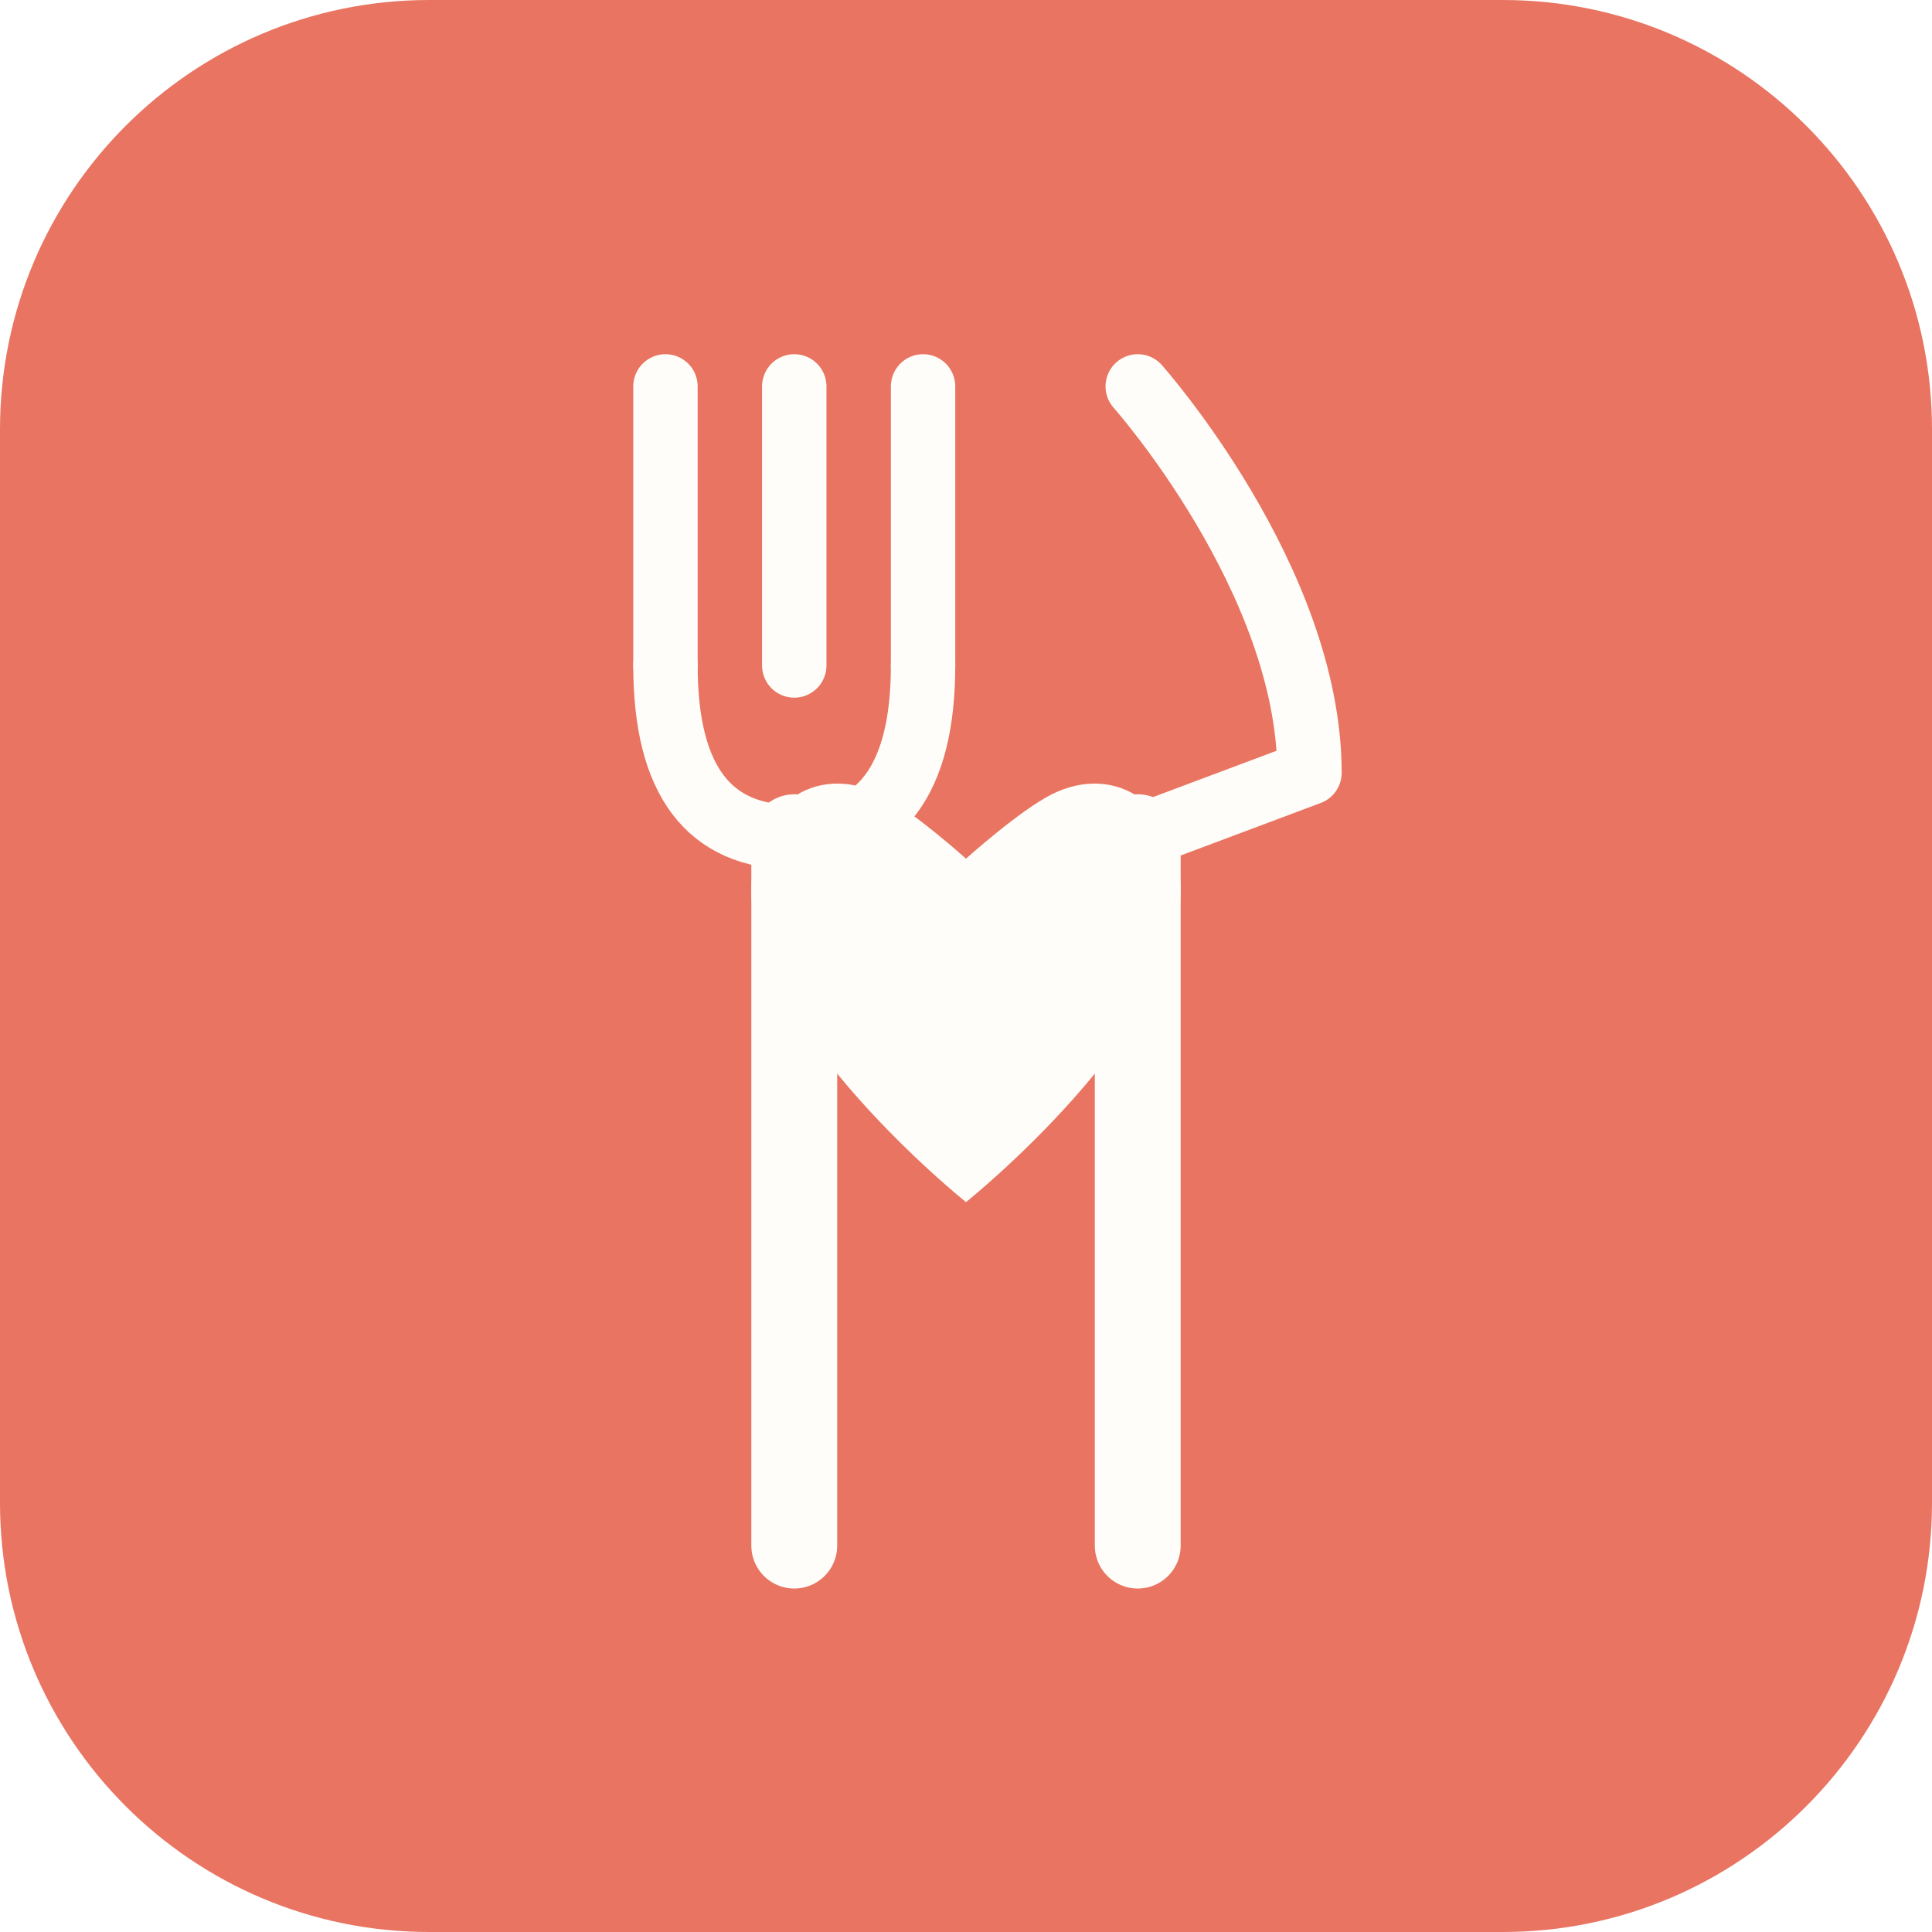
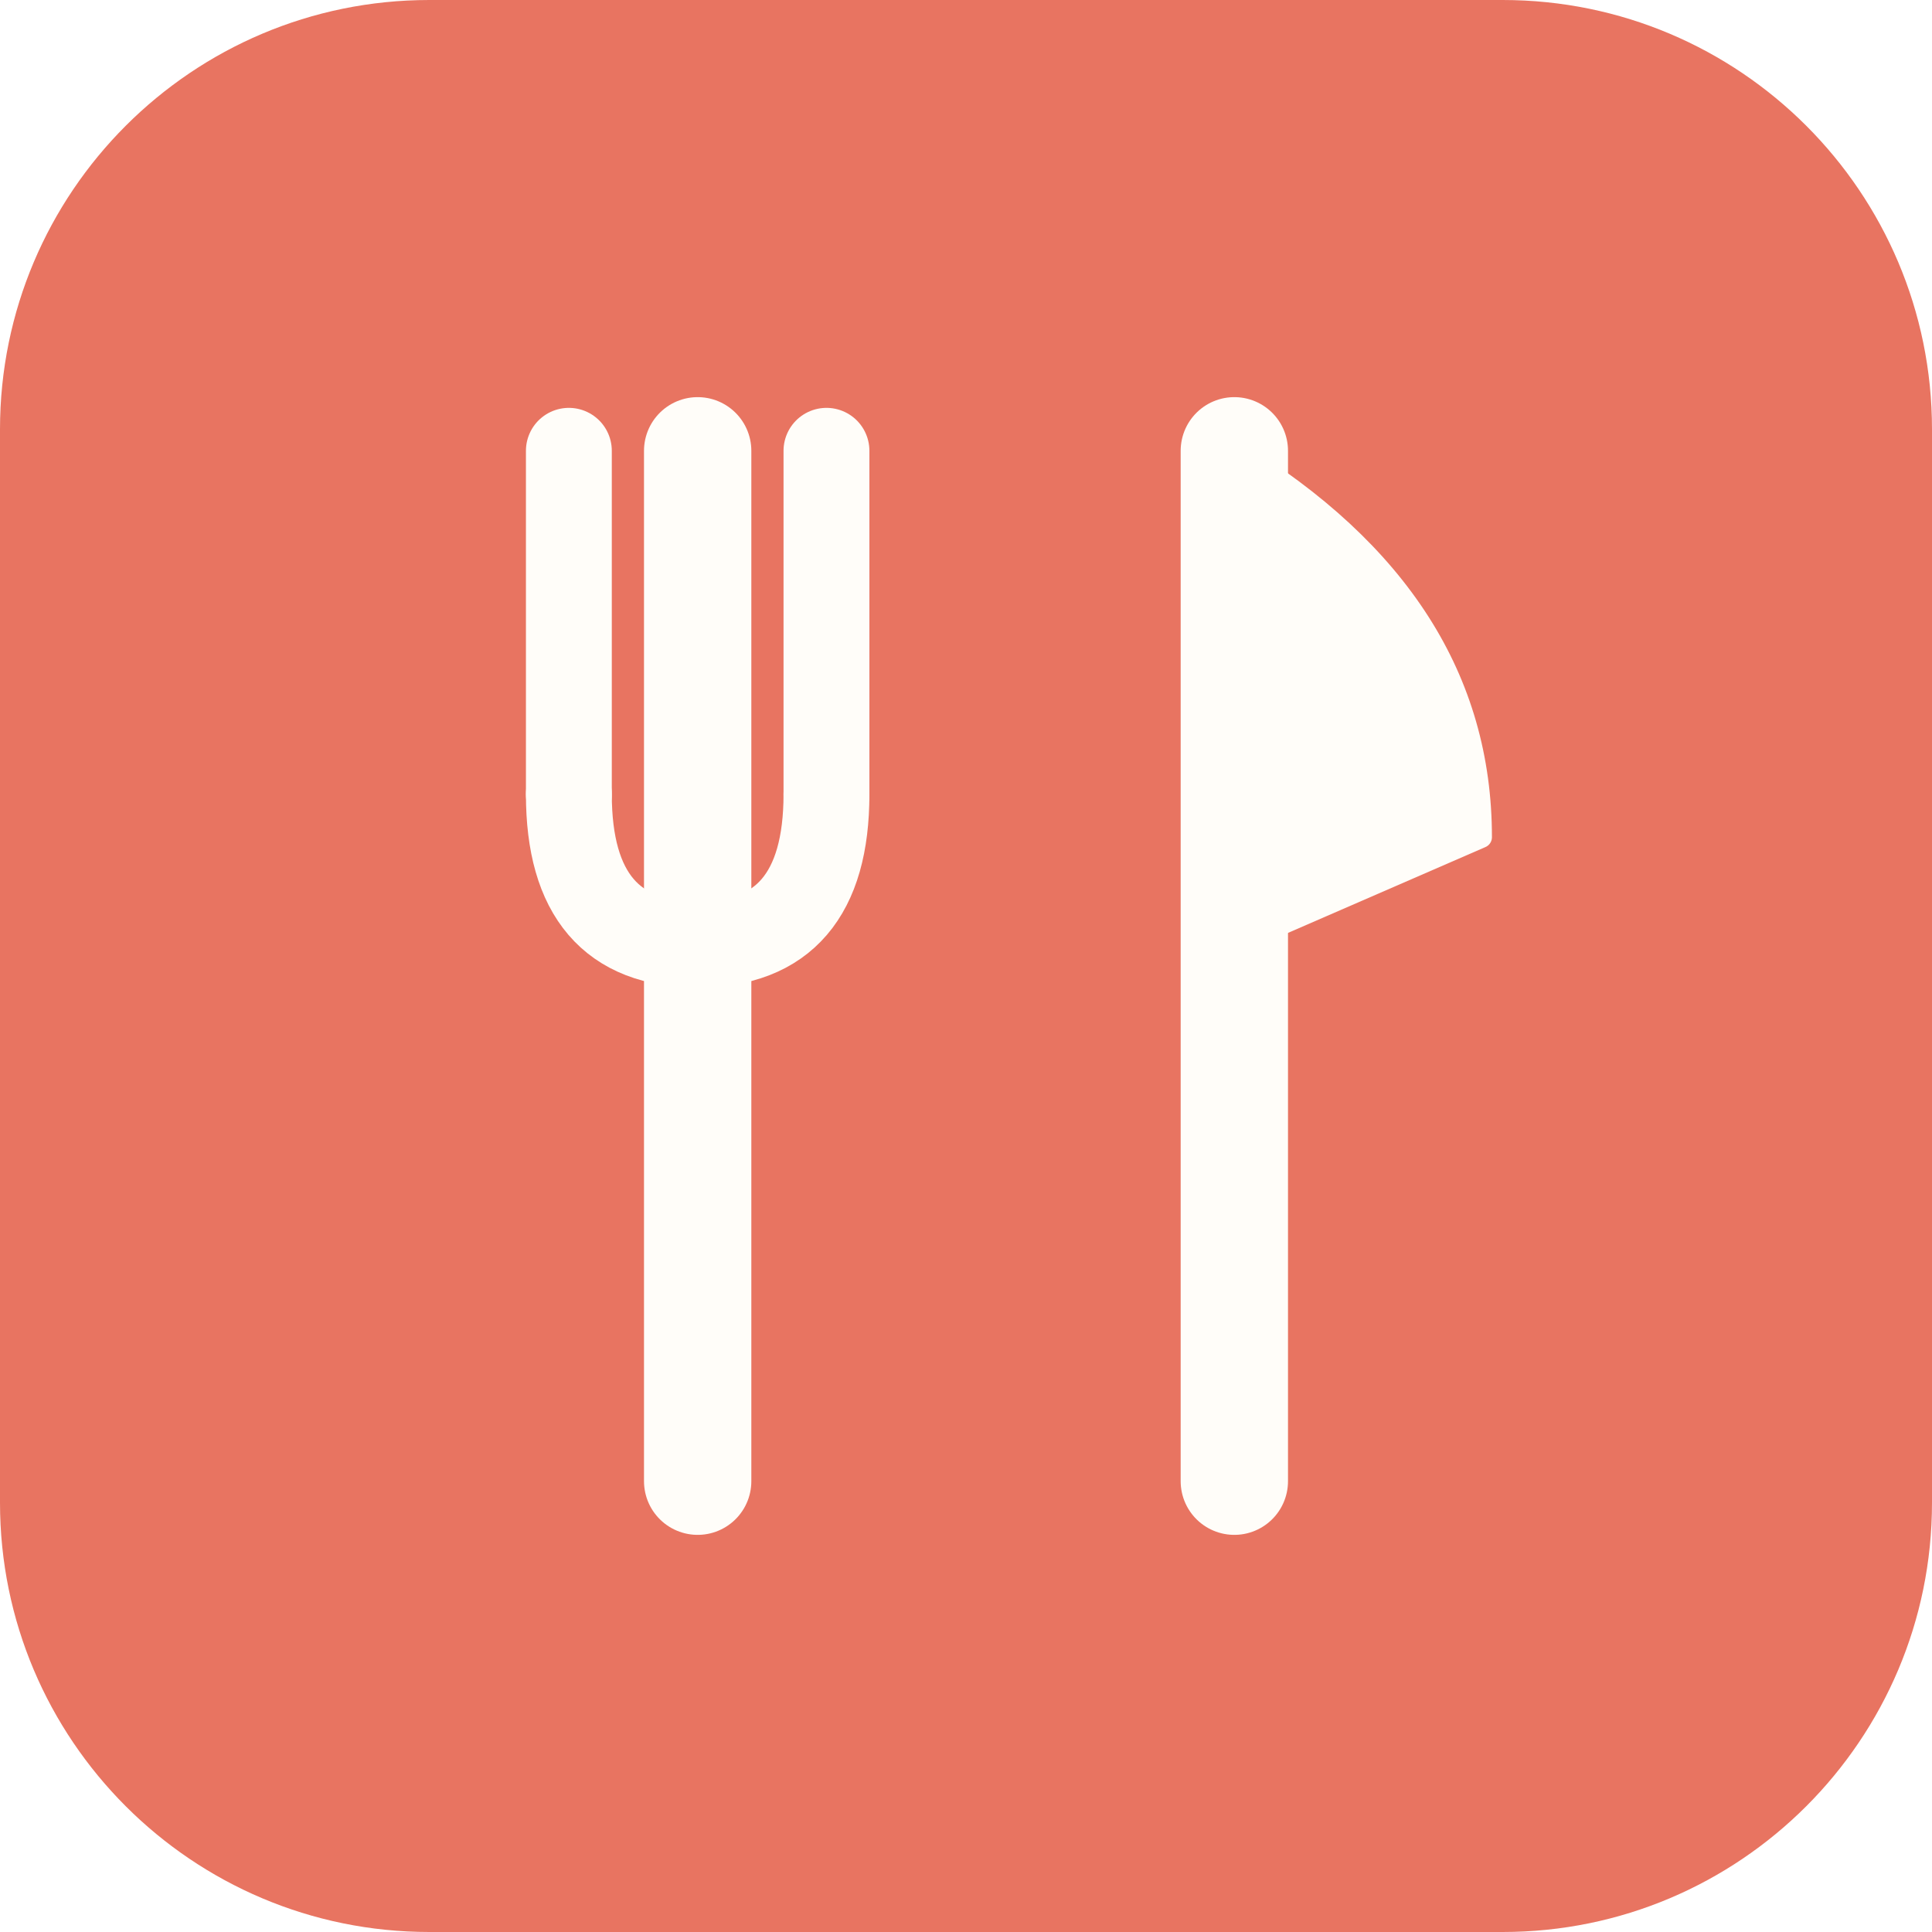
<svg xmlns="http://www.w3.org/2000/svg" viewBox="0 0 180 180">
  <rect width="180" height="180" rx="40" fill="#E87461" />
-   <line x1="62" y1="36" x2="62" y2="62" stroke="#FFFDF9" stroke-width="6" stroke-linecap="round" />
-   <line x1="74" y1="36" x2="74" y2="62" stroke="#FFFDF9" stroke-width="6" stroke-linecap="round" />
-   <line x1="86" y1="36" x2="86" y2="62" stroke="#FFFDF9" stroke-width="6" stroke-linecap="round" />
-   <path d="M62 62 Q62 78 74 78 Q86 78 86 62" fill="none" stroke="#FFFDF9" stroke-width="6" stroke-linecap="round" />
-   <line x1="74" y1="78" x2="74" y2="144" stroke="#FFFDF9" stroke-width="8" stroke-linecap="round" />
-   <path d="M106 36 C106 36 122 54 122 72 L106 78" fill="none" stroke="#FFFDF9" stroke-width="6" stroke-linecap="round" stroke-linejoin="round" />
-   <line x1="106" y1="78" x2="106" y2="144" stroke="#FFFDF9" stroke-width="8" stroke-linecap="round" />
-   <path d="M90 112 C90 112 70 96 70 83 C70 75 76 71 82 74 C85 75.5 90 80 90 80 C90 80 95 75.5 98 74 C104 71 110 75 110 83 C110 96 90 112 90 112Z" fill="#FFFDF9" />
+   <line x1="65" y1="42" x2="65" y2="138" stroke="#FFFDF9" stroke-width="10" stroke-linecap="round" />
+   <line x1="53" y1="42" x2="53" y2="74" stroke="#FFFDF9" stroke-width="8" stroke-linecap="round" />
+   <line x1="65" y1="42" x2="65" y2="74" stroke="#FFFDF9" stroke-width="8" stroke-linecap="round" />
+   <line x1="77" y1="42" x2="77" y2="74" stroke="#FFFDF9" stroke-width="8" stroke-linecap="round" />
+   <path d="M53 74 Q53 88 65 88 Q77 88 77 74" fill="none" stroke="#FFFDF9" stroke-width="8" stroke-linecap="round" />
+   <line x1="115" y1="42" x2="115" y2="138" stroke="#FFFDF9" stroke-width="10" stroke-linecap="round" />
+   <path d="M115 42 Q138 56 138 78 L115 88" fill="#FFFDF9" stroke="#FFFDF9" stroke-width="2" stroke-linejoin="round" />
</svg>
